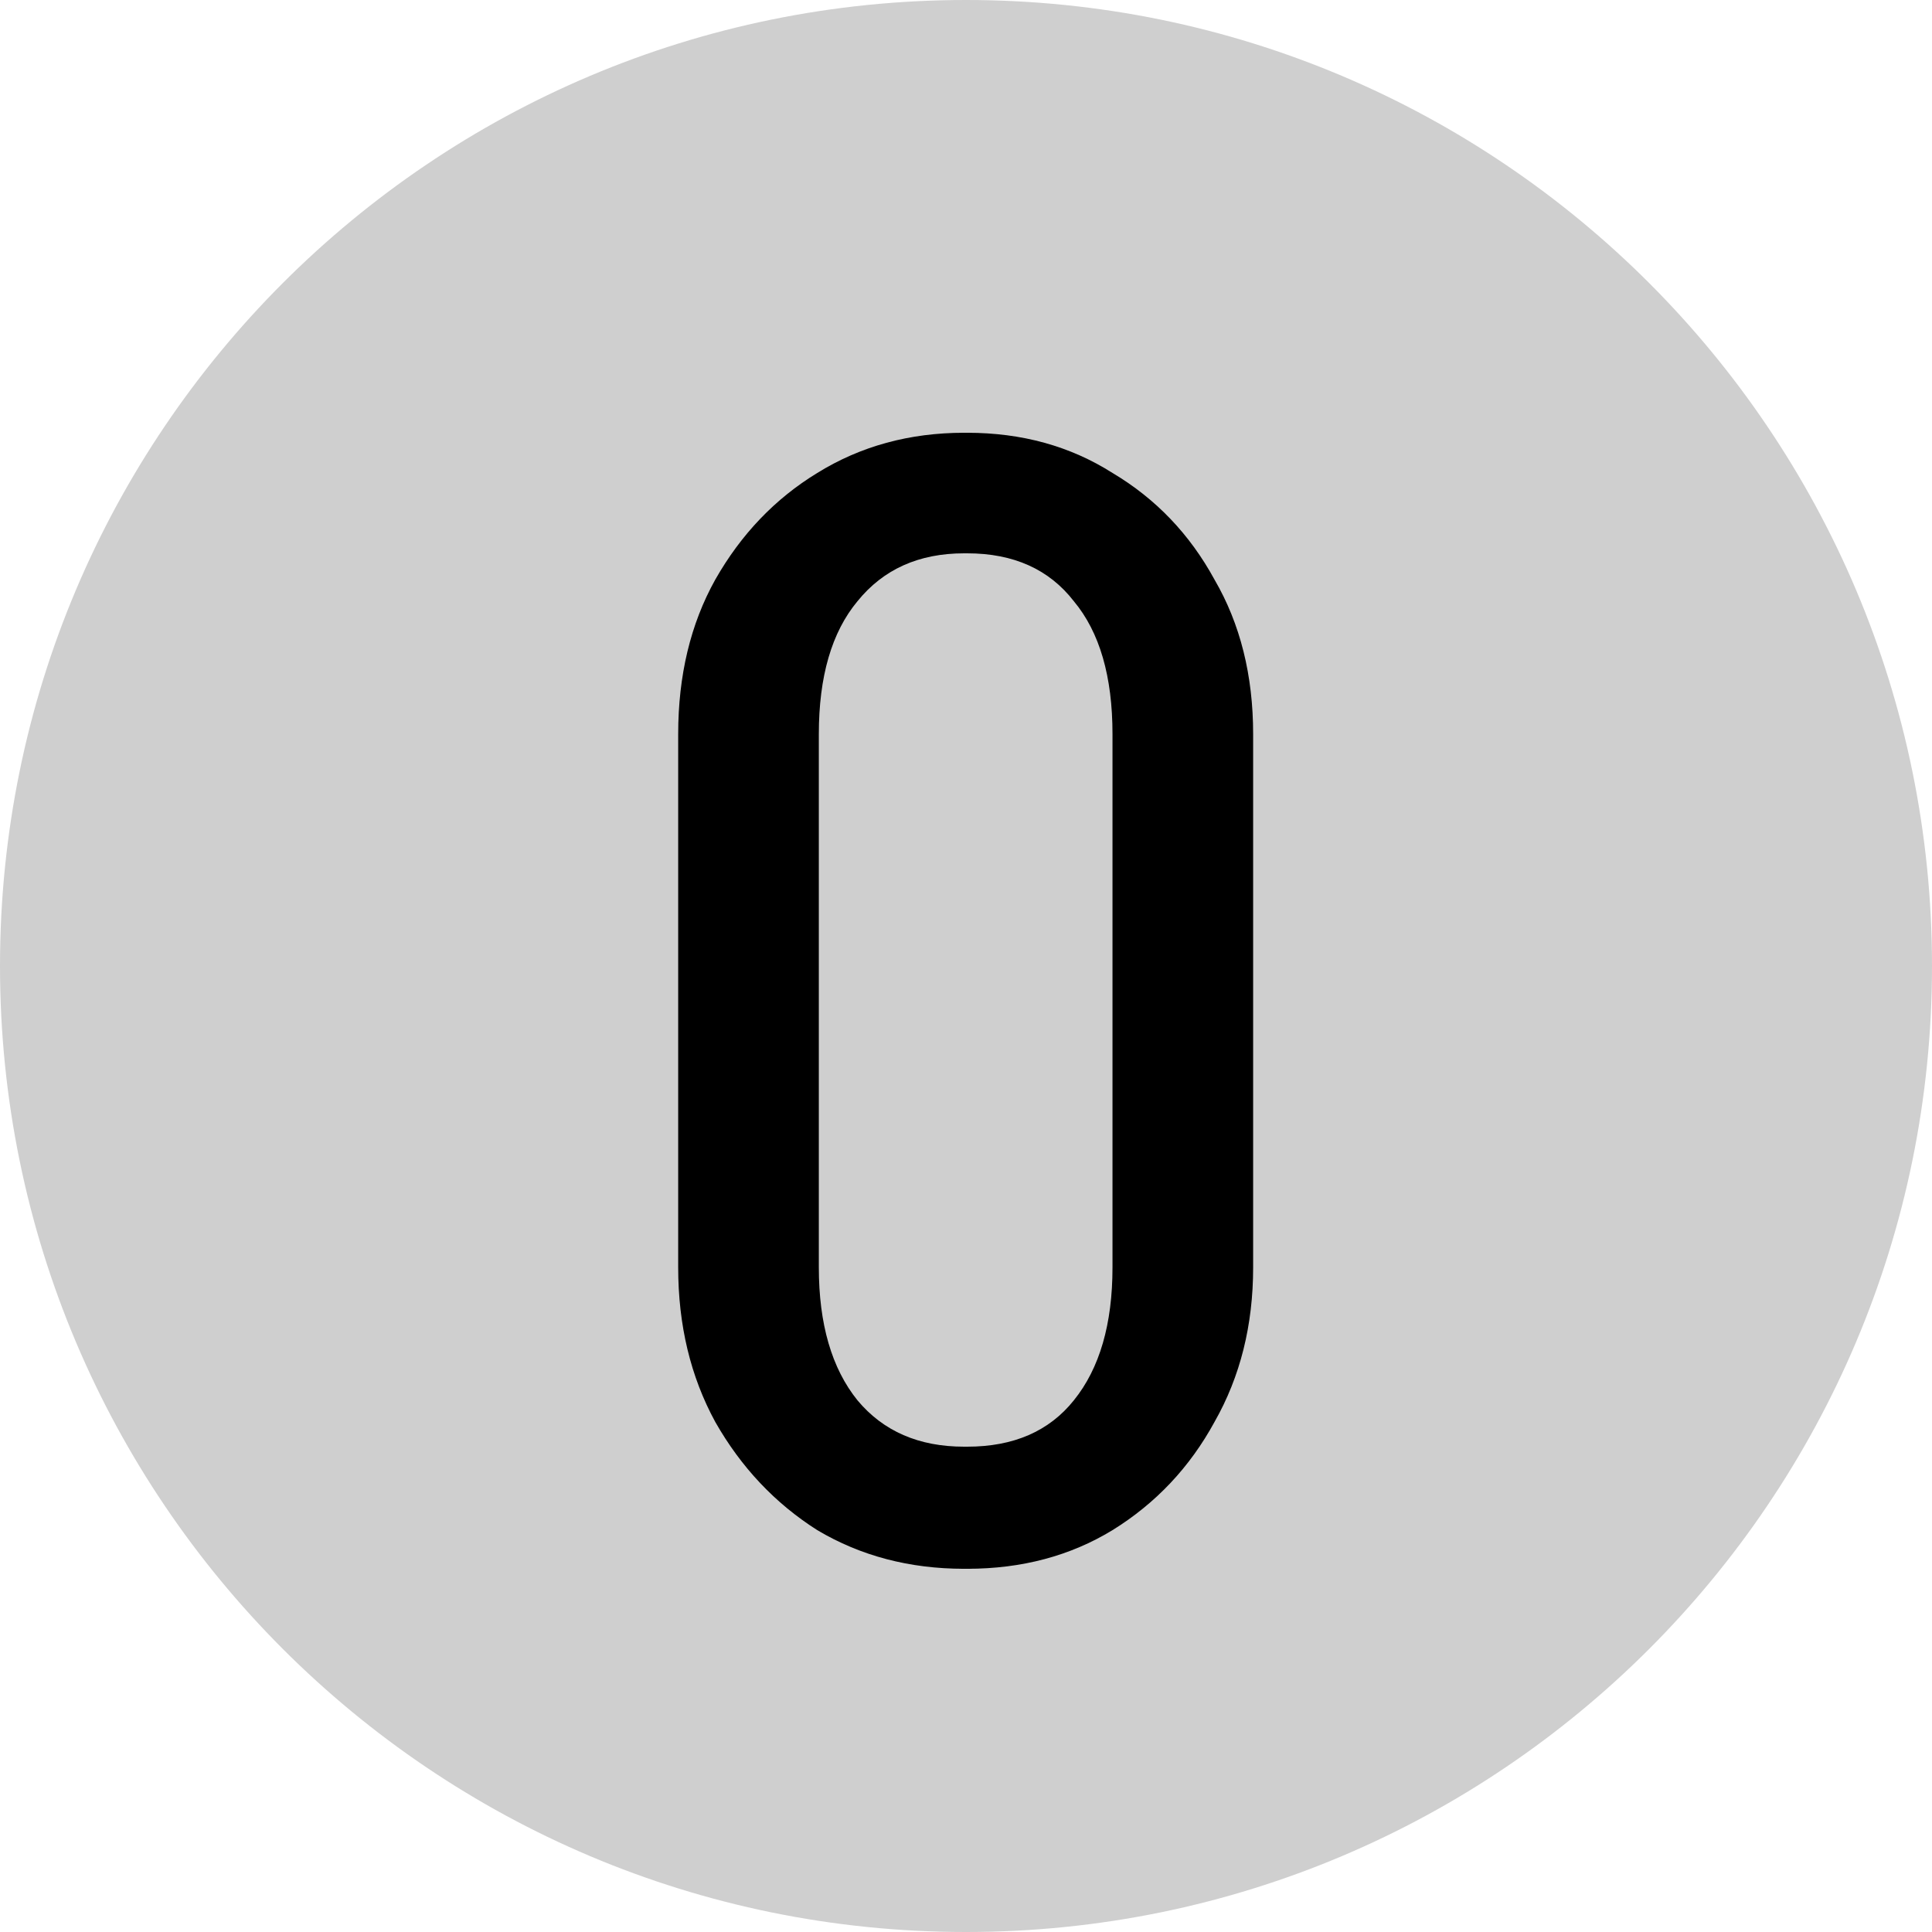
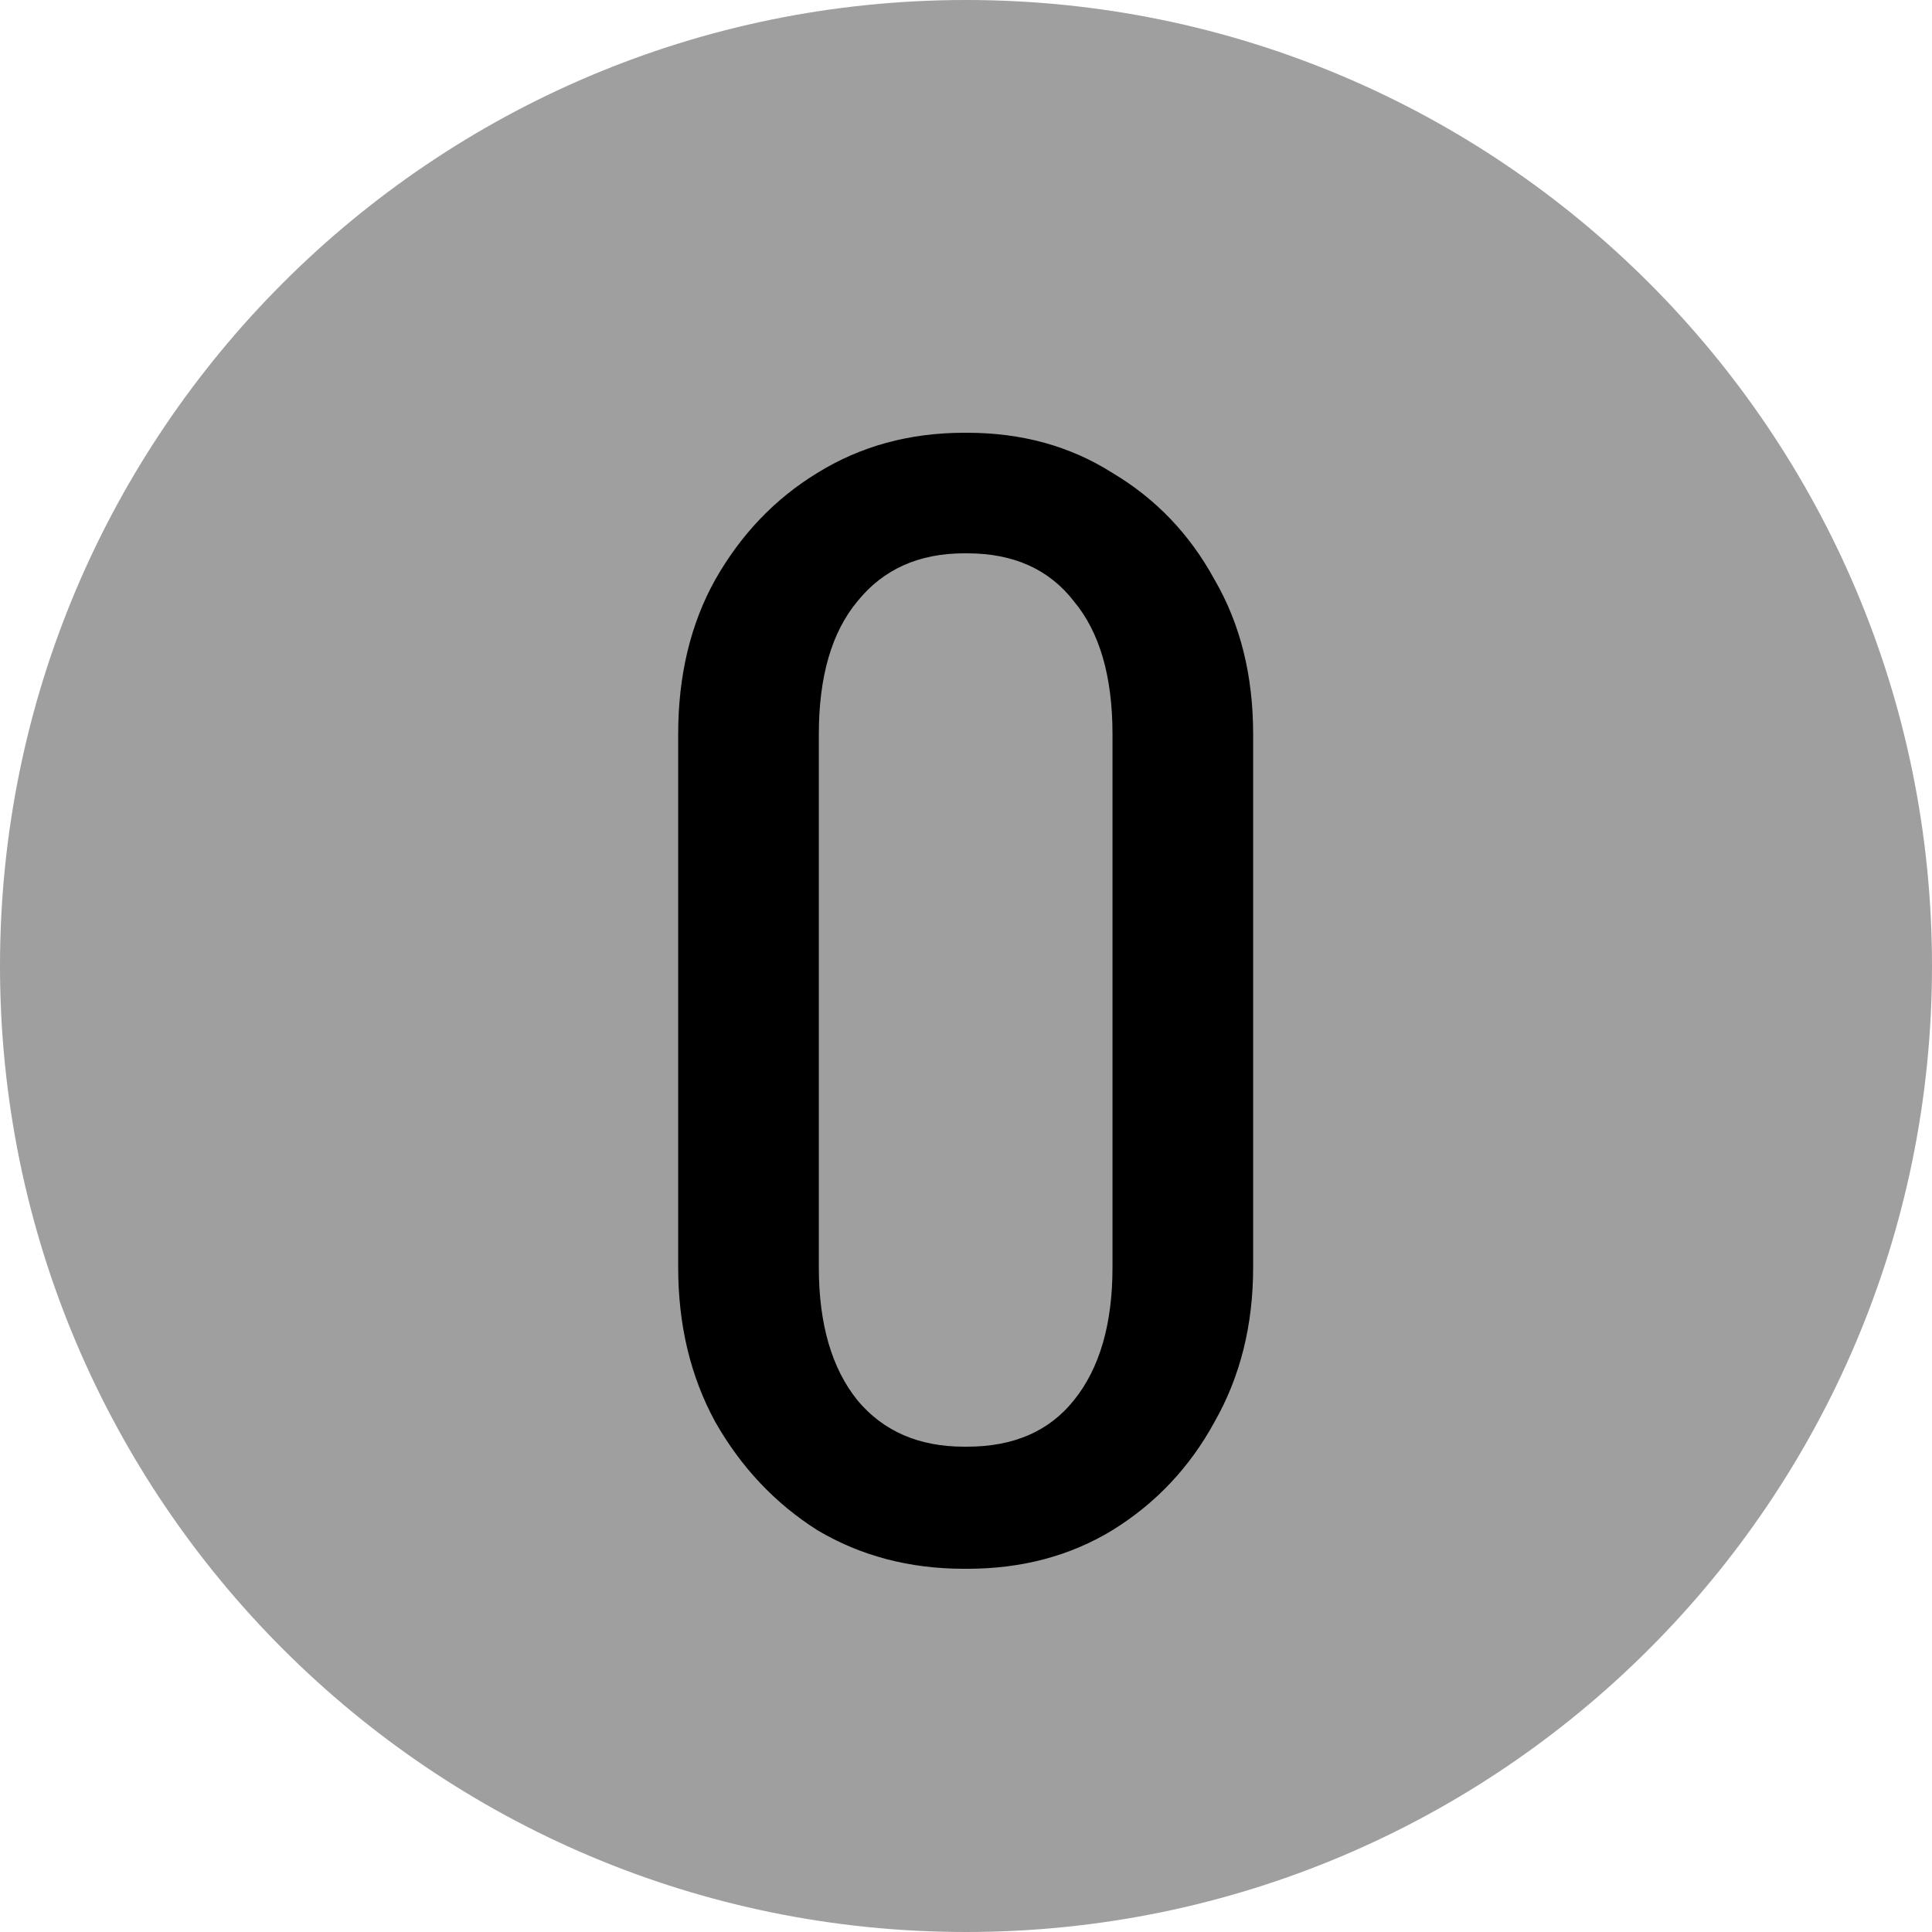
<svg xmlns="http://www.w3.org/2000/svg" width="40" height="40" viewBox="0 0 40 40" fill="none">
  <rect width="40" height="40" fill="none" />
-   <circle cx="20" cy="20" r="20" fill="#CFCFCF" />
+   <circle cx="20" cy="20" r="20" fill="#9F9F9F" />
  <path d="M23.033 26.24V15.2H25.945V26.24H23.033ZM14.041 26.24V15.2H16.953V26.24H14.041ZM19.897 11.456V8.96H20.089V11.456H19.897ZM19.897 32.48V29.952H20.089V32.48H19.897ZM14.041 15.2C14.041 13.984 14.297 12.917 14.809 12C15.343 11.061 16.047 10.325 16.921 9.792C17.817 9.237 18.831 8.96 19.961 8.96V11.456C19.023 11.456 18.287 11.787 17.753 12.448C17.22 13.088 16.953 14.005 16.953 15.2H14.041ZM25.945 15.2H23.033C23.033 14.005 22.767 13.088 22.233 12.448C21.721 11.787 20.985 11.456 20.025 11.456V8.96C21.156 8.96 22.159 9.237 23.033 9.792C23.929 10.325 24.633 11.061 25.145 12C25.679 12.917 25.945 13.984 25.945 15.2ZM14.041 26.24H16.953C16.953 27.413 17.22 28.331 17.753 28.992C18.287 29.632 19.023 29.952 19.961 29.952V32.48C18.831 32.48 17.817 32.213 16.921 31.68C16.047 31.125 15.343 30.379 14.809 29.44C14.297 28.501 14.041 27.435 14.041 26.24ZM25.945 26.24C25.945 27.435 25.679 28.501 25.145 29.44C24.633 30.379 23.929 31.125 23.033 31.68C22.159 32.213 21.156 32.48 20.025 32.48V29.952C20.985 29.952 21.721 29.632 22.233 28.992C22.767 28.331 23.033 27.413 23.033 26.24H25.945Z" fill="black" />
</svg>
